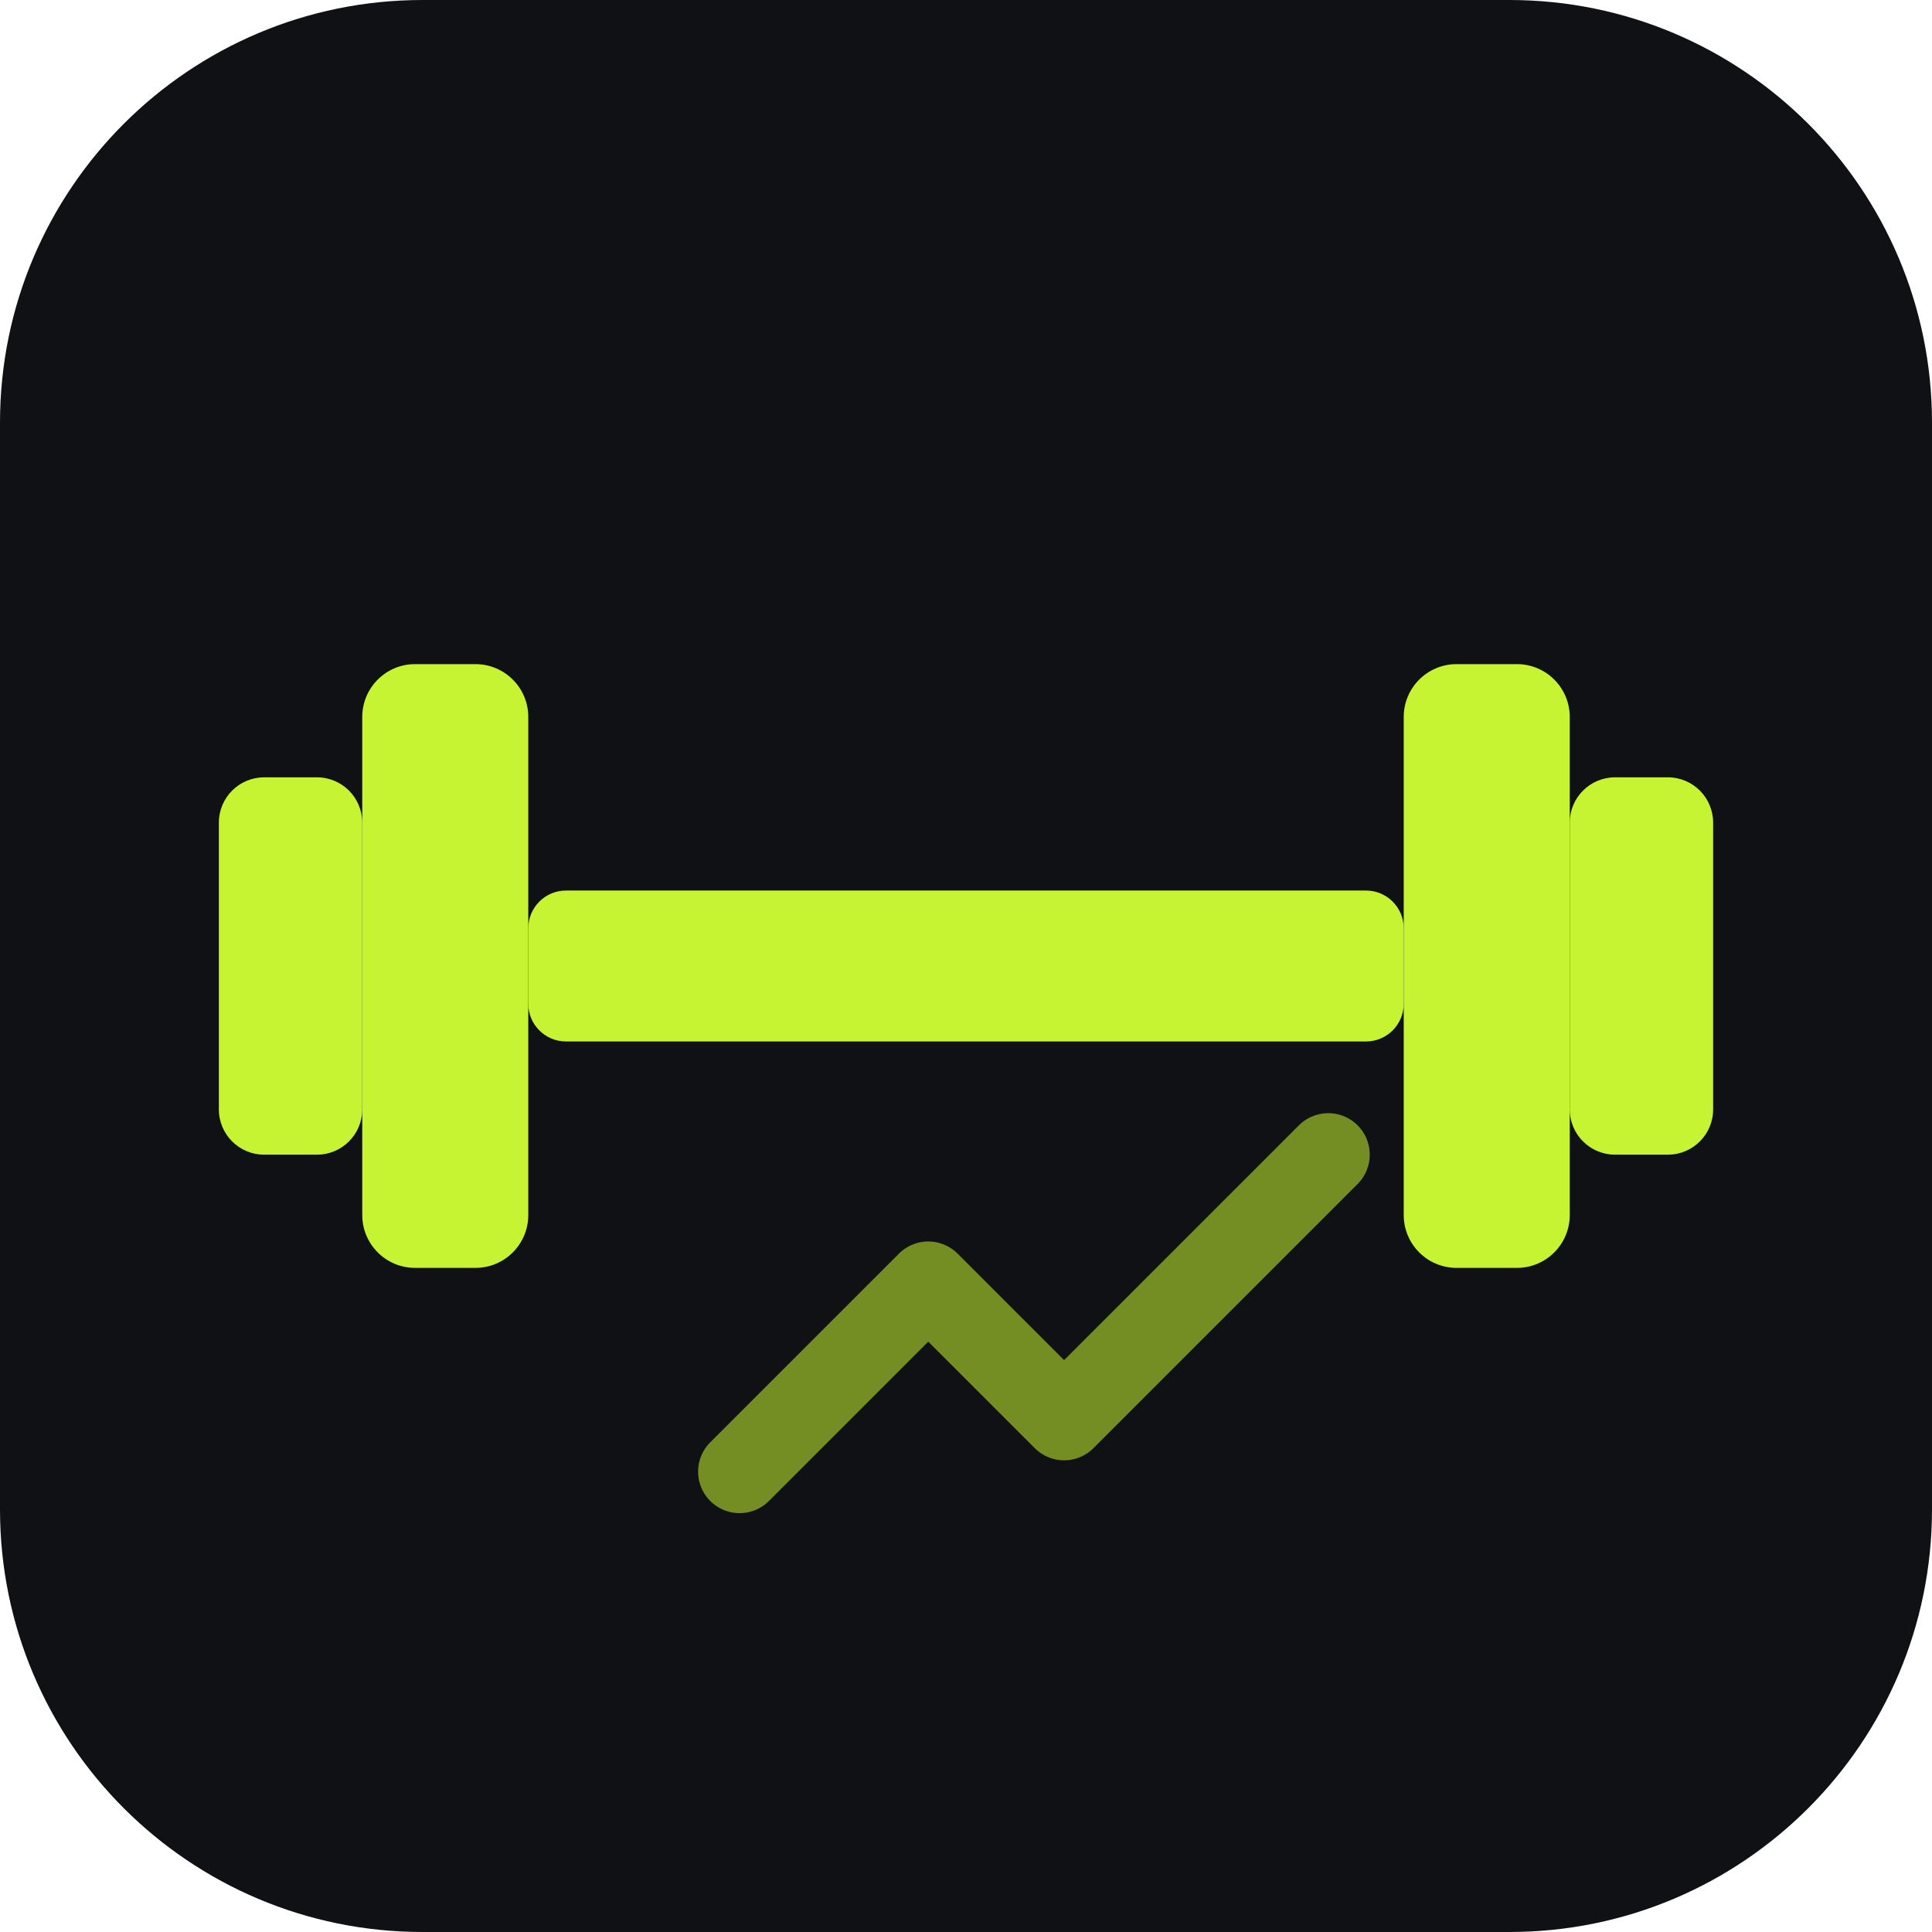
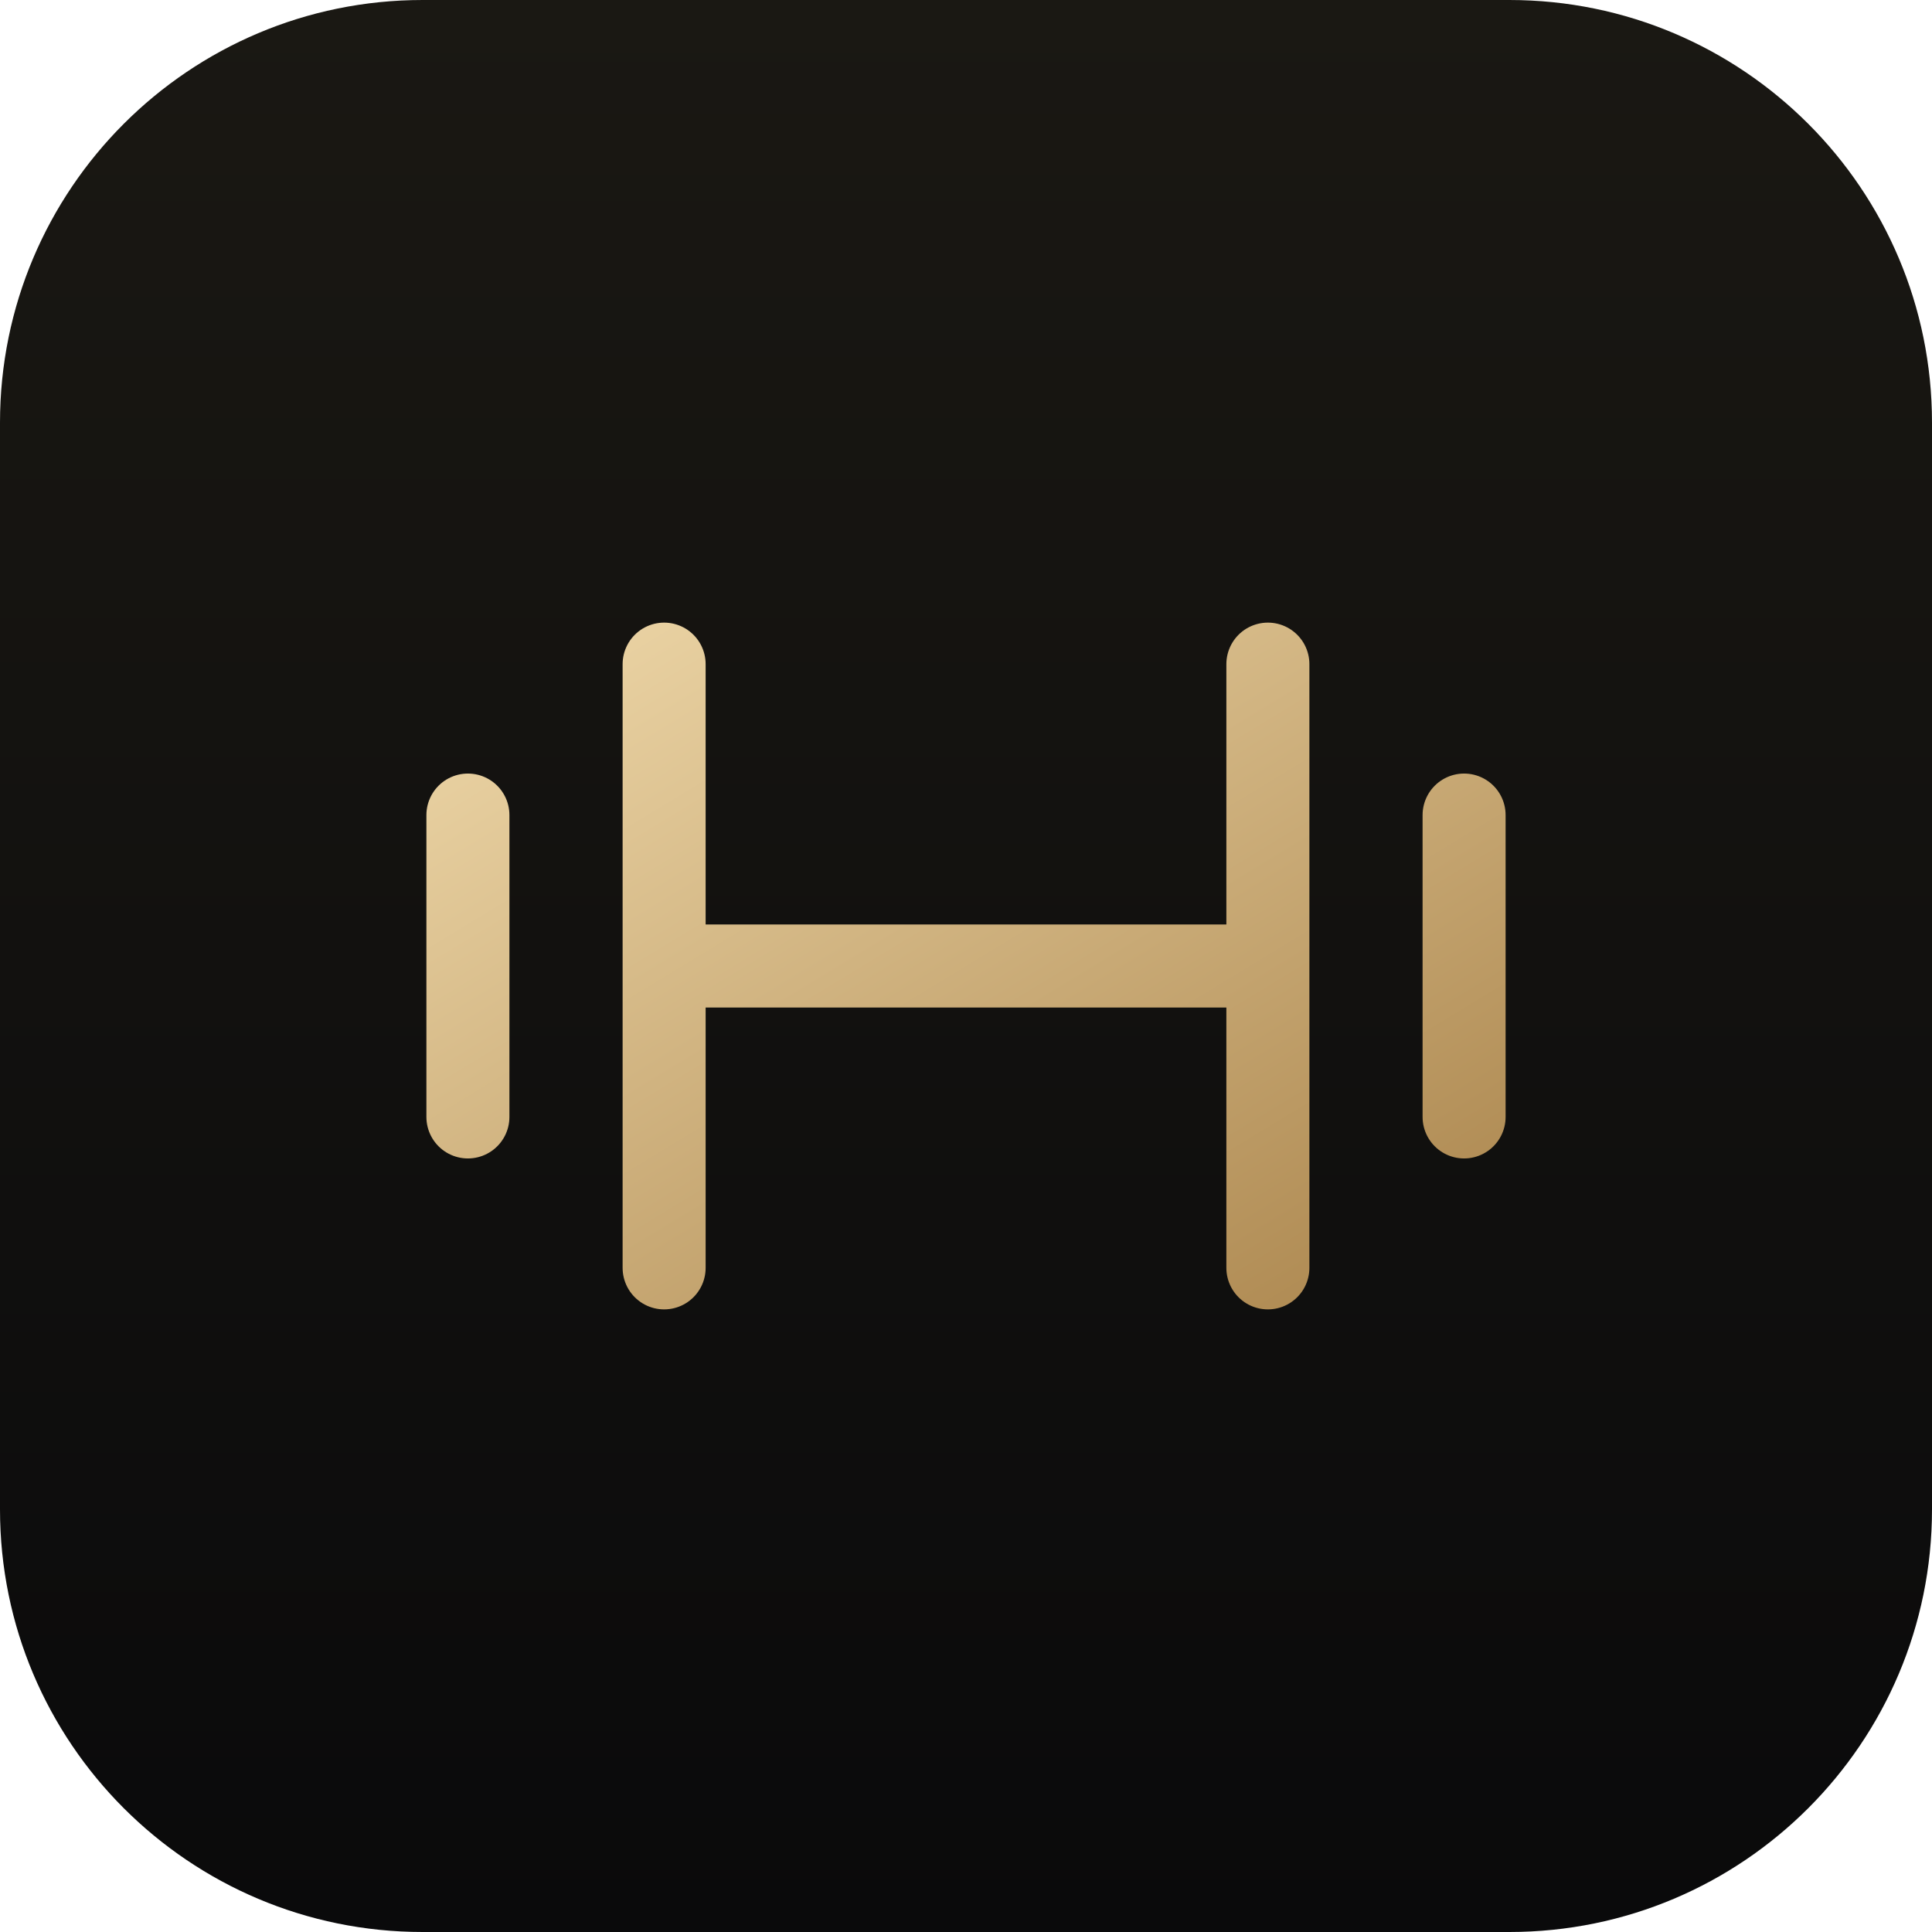
<svg xmlns="http://www.w3.org/2000/svg" viewBox="0 0 512 512">
-   <rect width="512" height="512" rx="112" fill="#0f1115" />
-   <g fill="#c6f432">
-     <rect x="96" y="176" width="44" height="160" rx="14" />
-     <rect x="372" y="176" width="44" height="160" rx="14" />
-     <rect x="58" y="206" width="38" height="100" rx="12" />
-     <rect x="416" y="206" width="38" height="100" rx="12" />
-     <rect x="140" y="236" width="232" height="40" rx="10" />
+   <defs>
+     <linearGradient id="bg" x1="0" y1="0" x2="0" y2="1">
+       <stop offset="0" stop-color="#1a1813" />
+       <stop offset="1" stop-color="#0a0a0b" />
+     </linearGradient>
+     <linearGradient id="g" x1="0" y1="0" x2="1" y2="1">
+       <stop offset="0" stop-color="#ecd5a6" />
+       <stop offset="1" stop-color="#ad8850" />
+     </linearGradient>
+   </defs>
+   <rect width="512" height="512" rx="112" fill="url(#bg)" />
+   <g fill="none" stroke="url(#g)" stroke-width="22" stroke-linecap="round">
+     <path d="M176 176v160M336 176v160M124 216v80M388 216v80M176 256h160" />
  </g>
-   <path d="M196 390 l50 -50 l36 36 l70 -70" fill="none" stroke="#c6f432" stroke-width="22" stroke-linecap="round" stroke-linejoin="round" opacity=".55" />
</svg>
